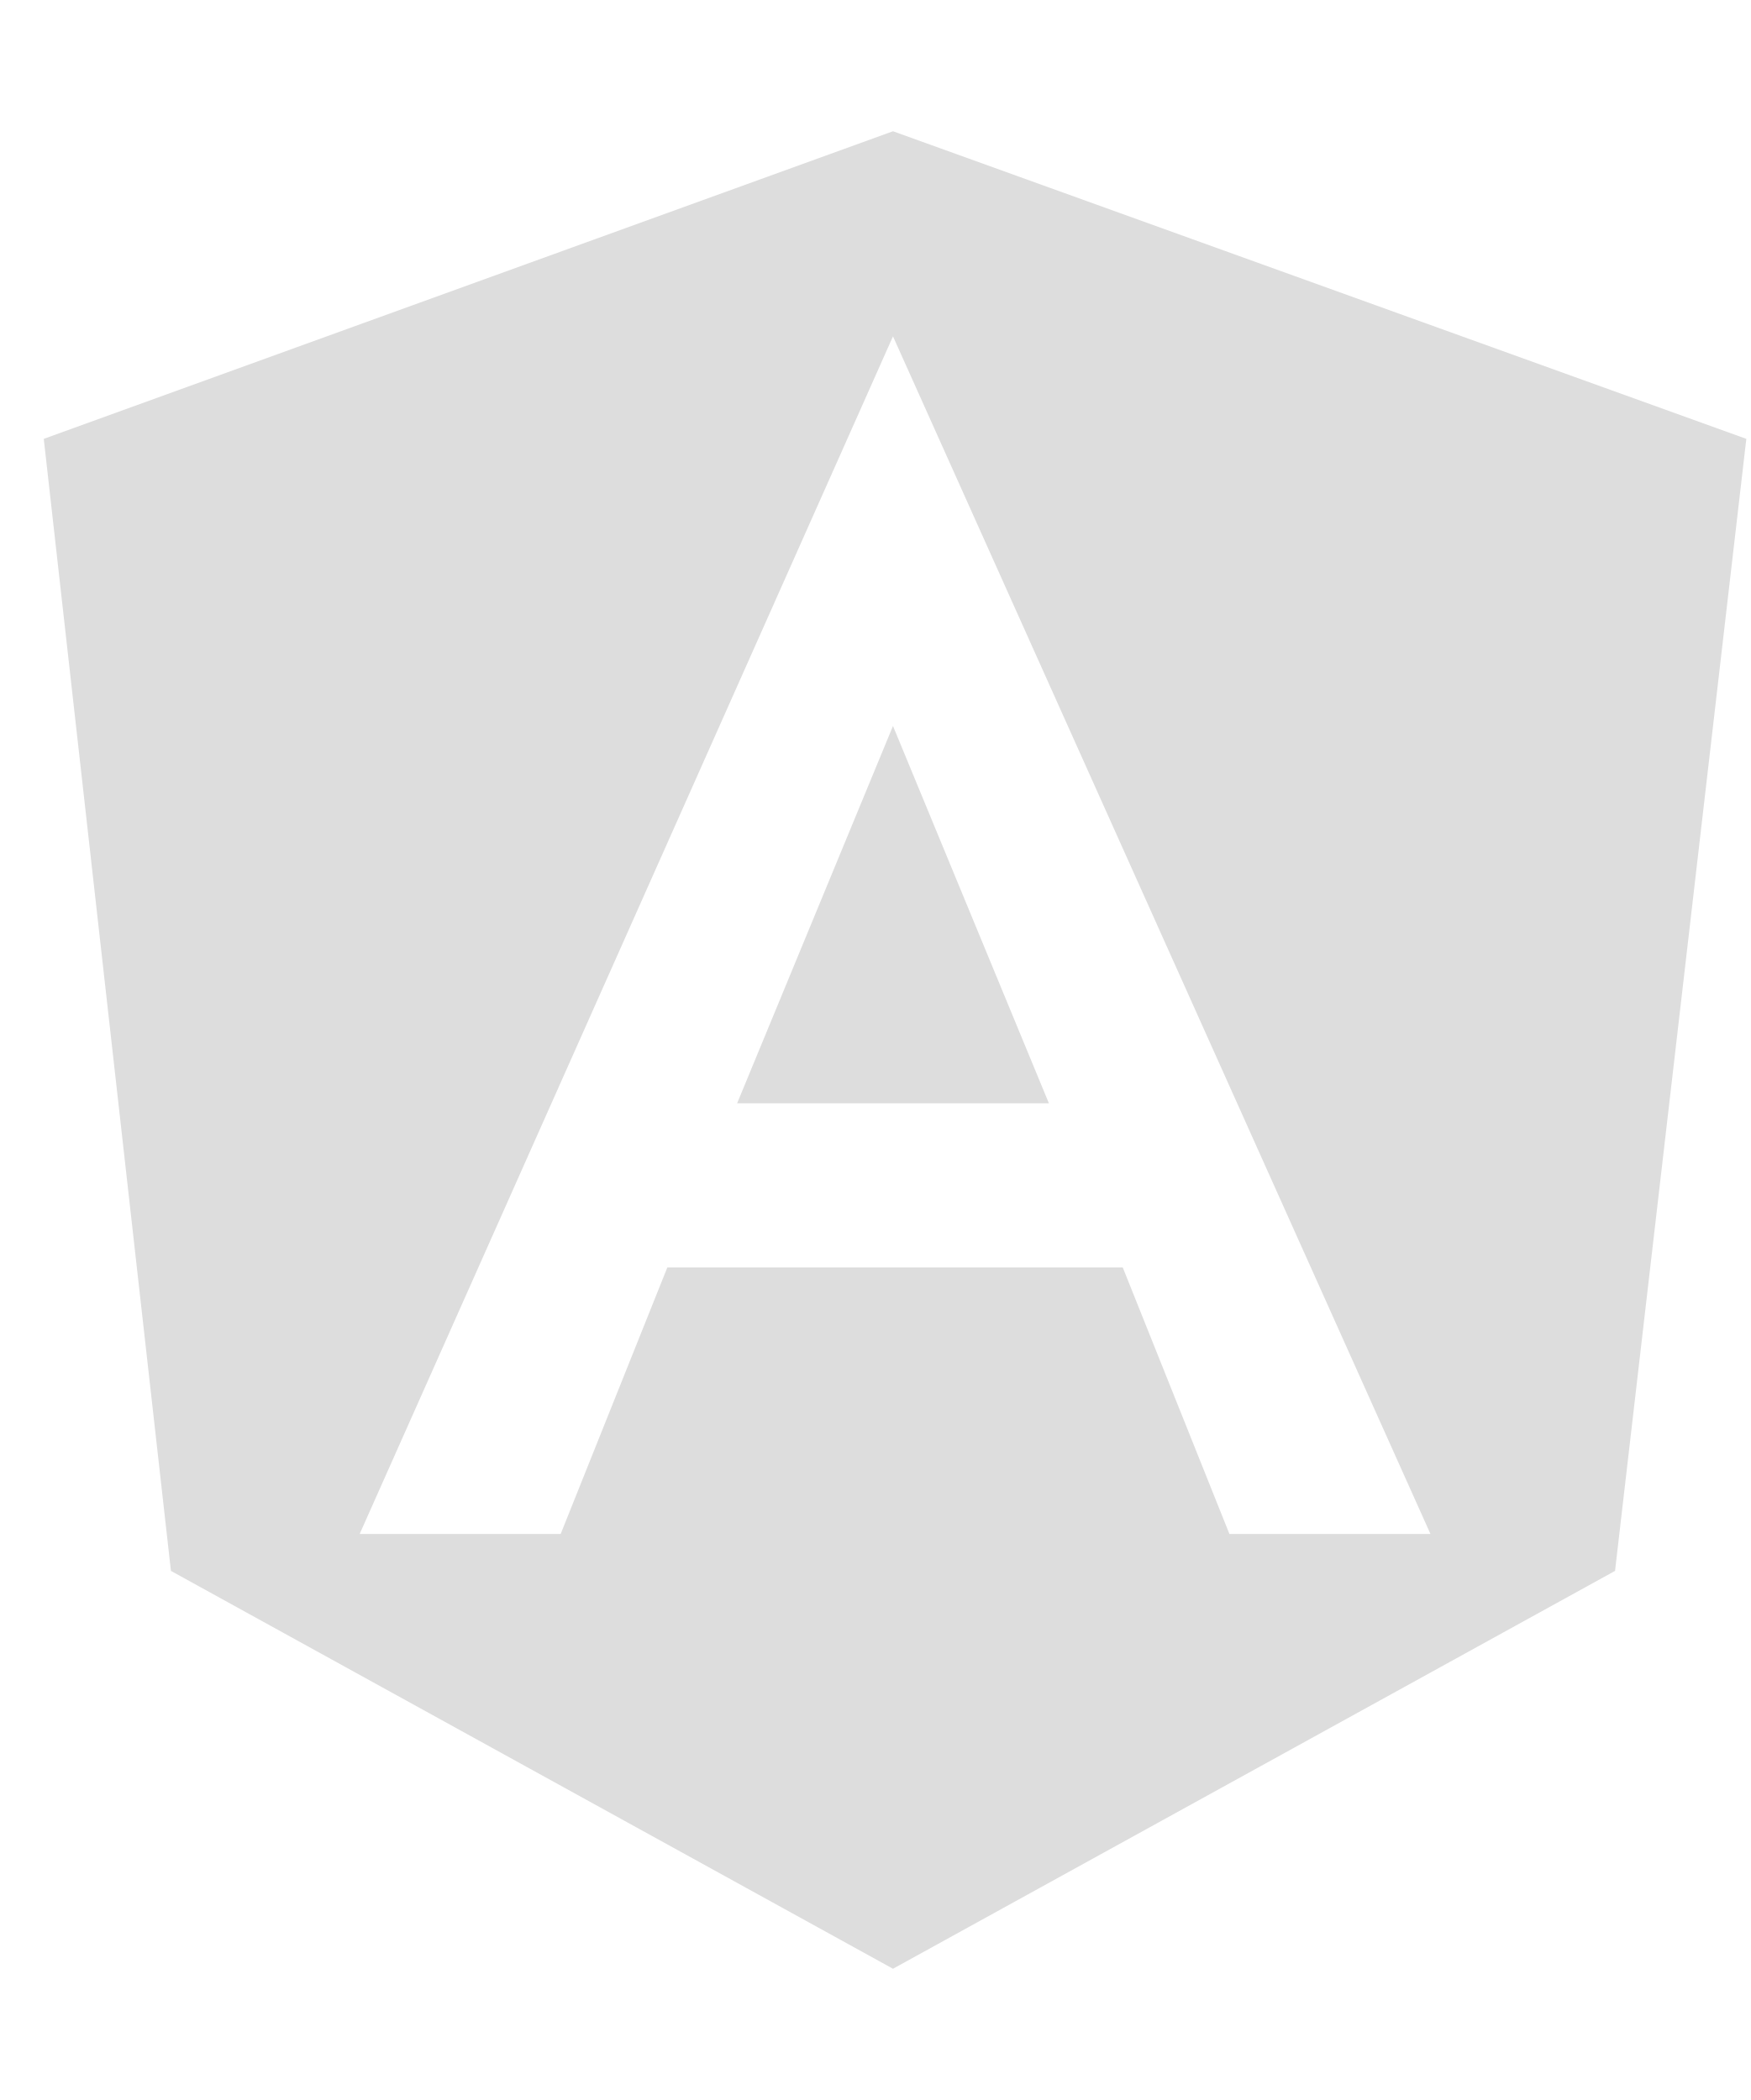
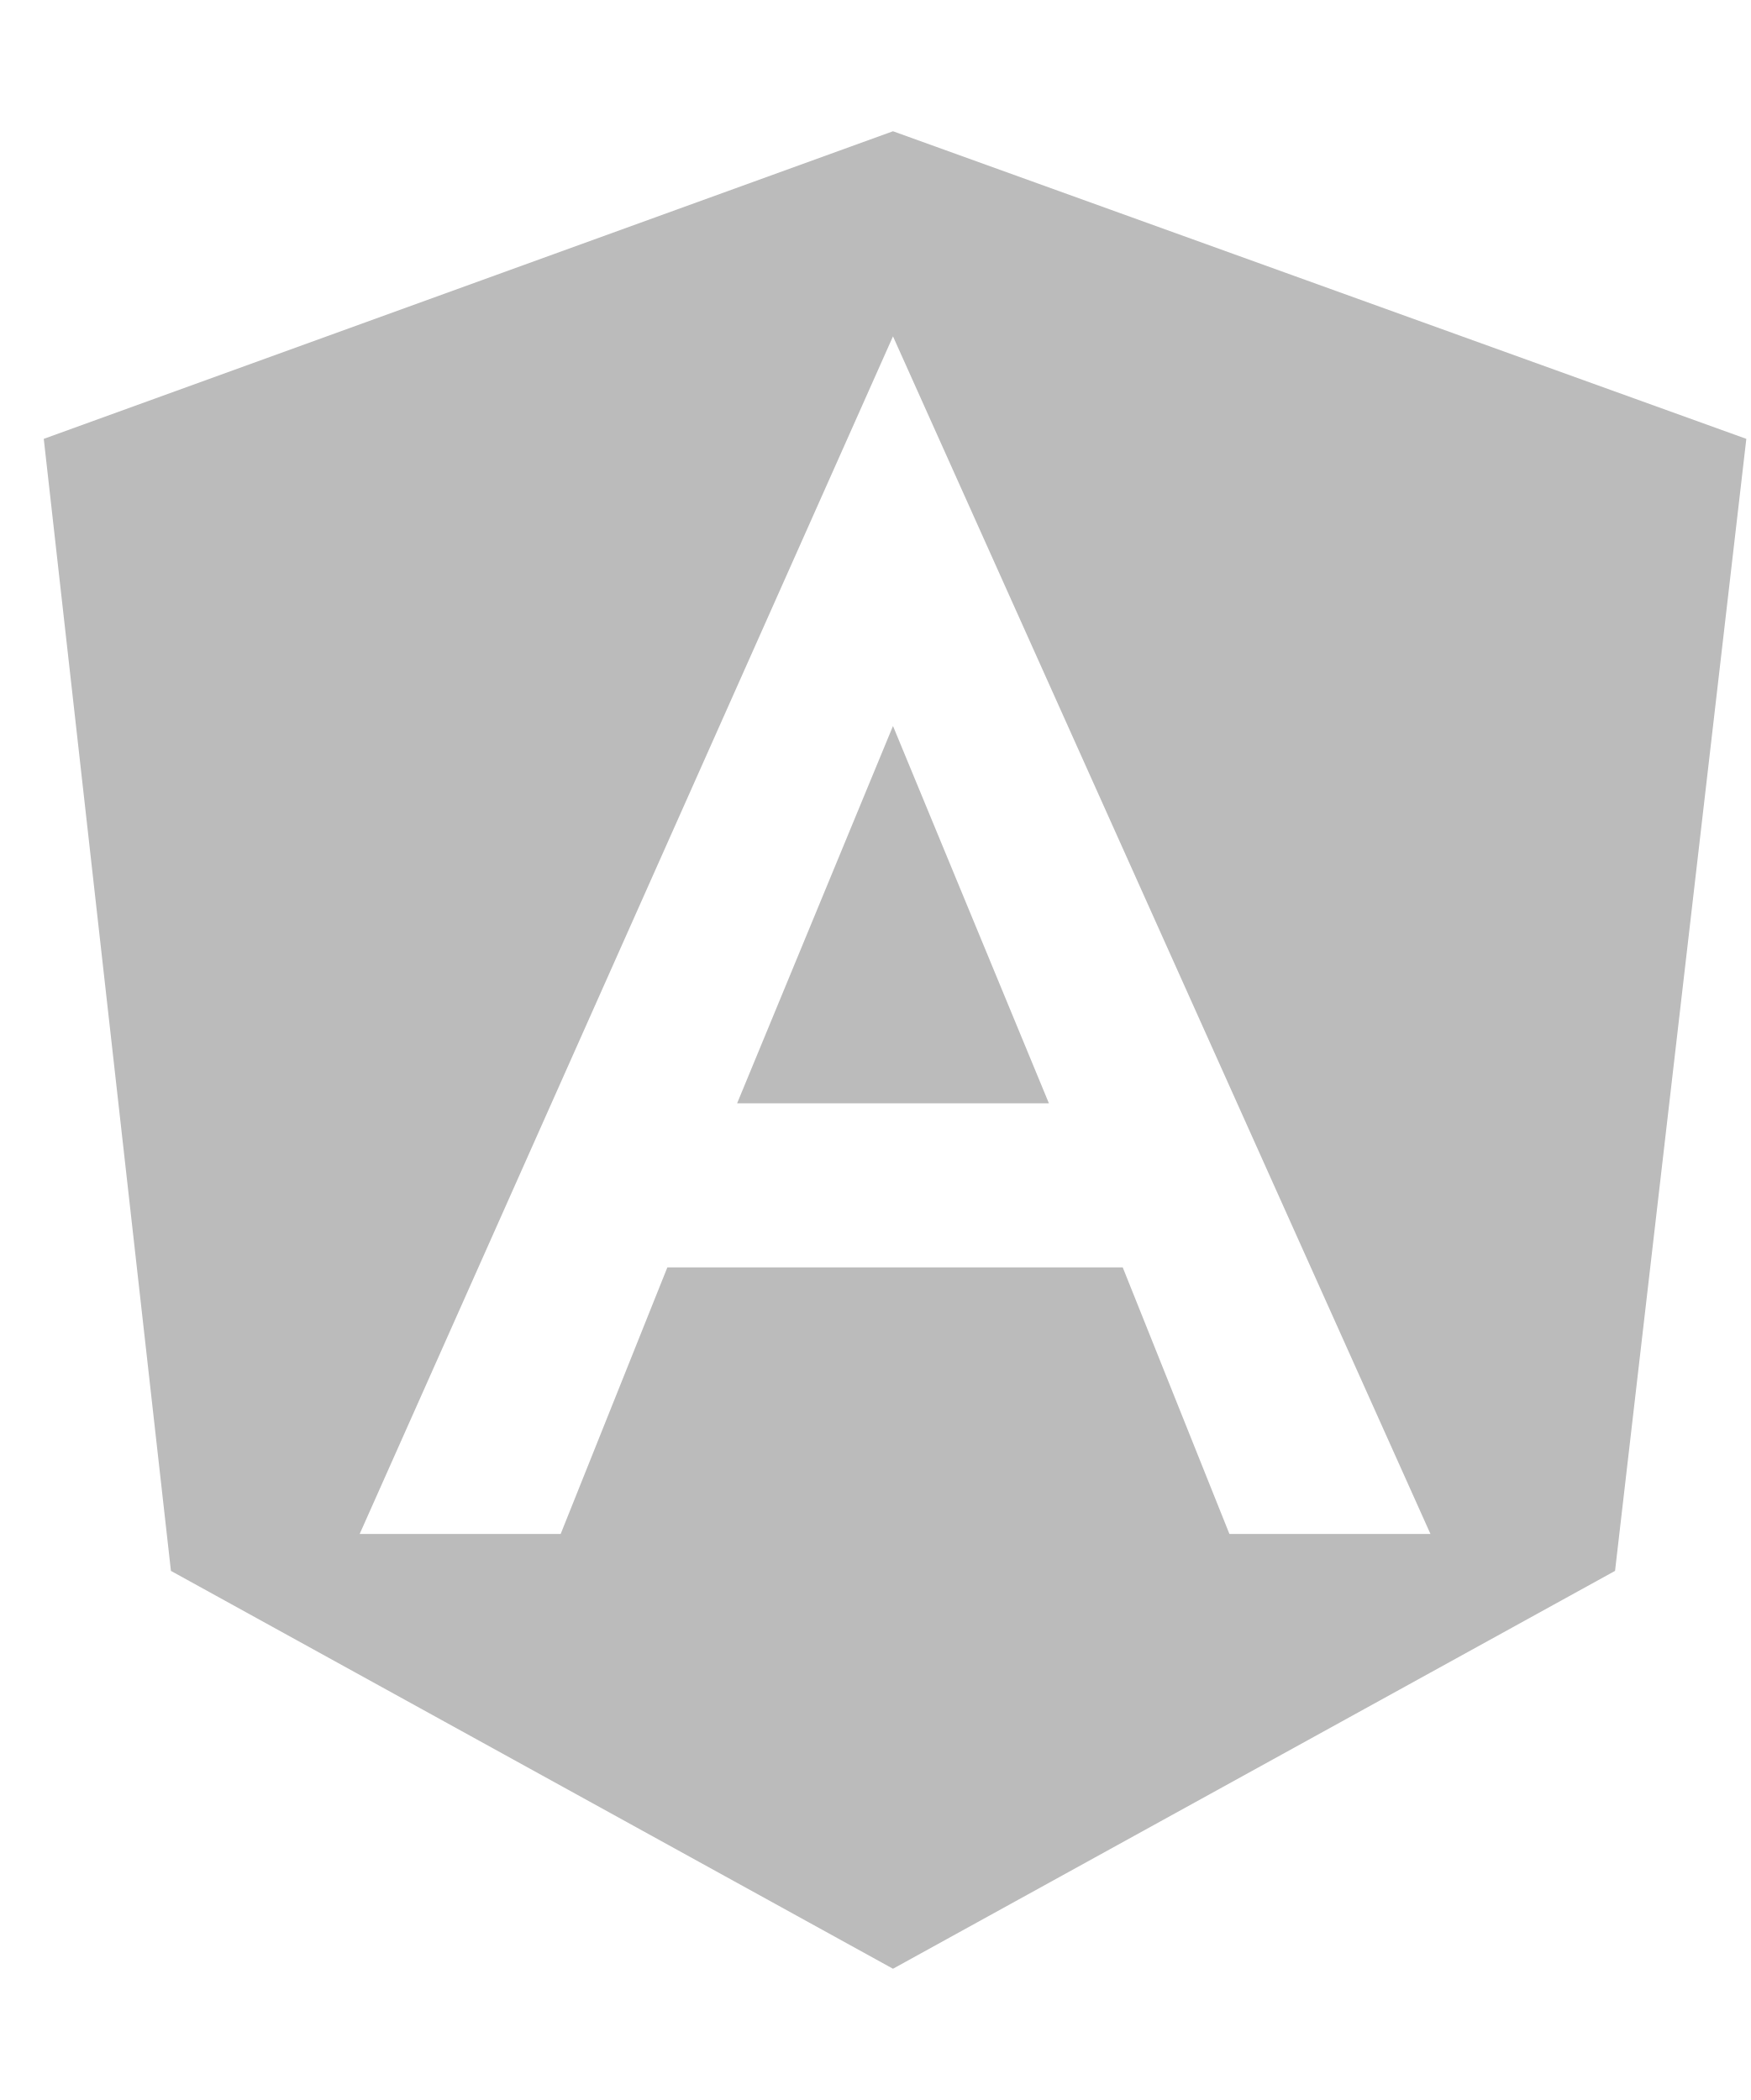
<svg xmlns="http://www.w3.org/2000/svg" width="40" height="48" viewBox="0 0 40 48" fill="none">
-   <path d="M16.844 25.219H23.969L20.406 16.594L16.844 25.219ZM20.406 3L1 10.031L3.906 35.906L20.406 45L36.906 35.906L39.906 10.031L20.406 3ZM32.688 35.062H28.094L25.656 28.969H15.25L12.812 35.062H8.219L20.406 7.688L32.688 35.062Z" fill="#DDDDDD" />
+   <path d="M16.844 25.219H23.969L20.406 16.594L16.844 25.219ZM20.406 3L1 10.031L3.906 35.906L20.406 45L36.906 35.906L39.906 10.031L20.406 3ZM32.688 35.062H28.094L25.656 28.969H15.25L12.812 35.062H8.219L20.406 7.688L32.688 35.062Z" fill="#BBBBBB" />
</svg>
